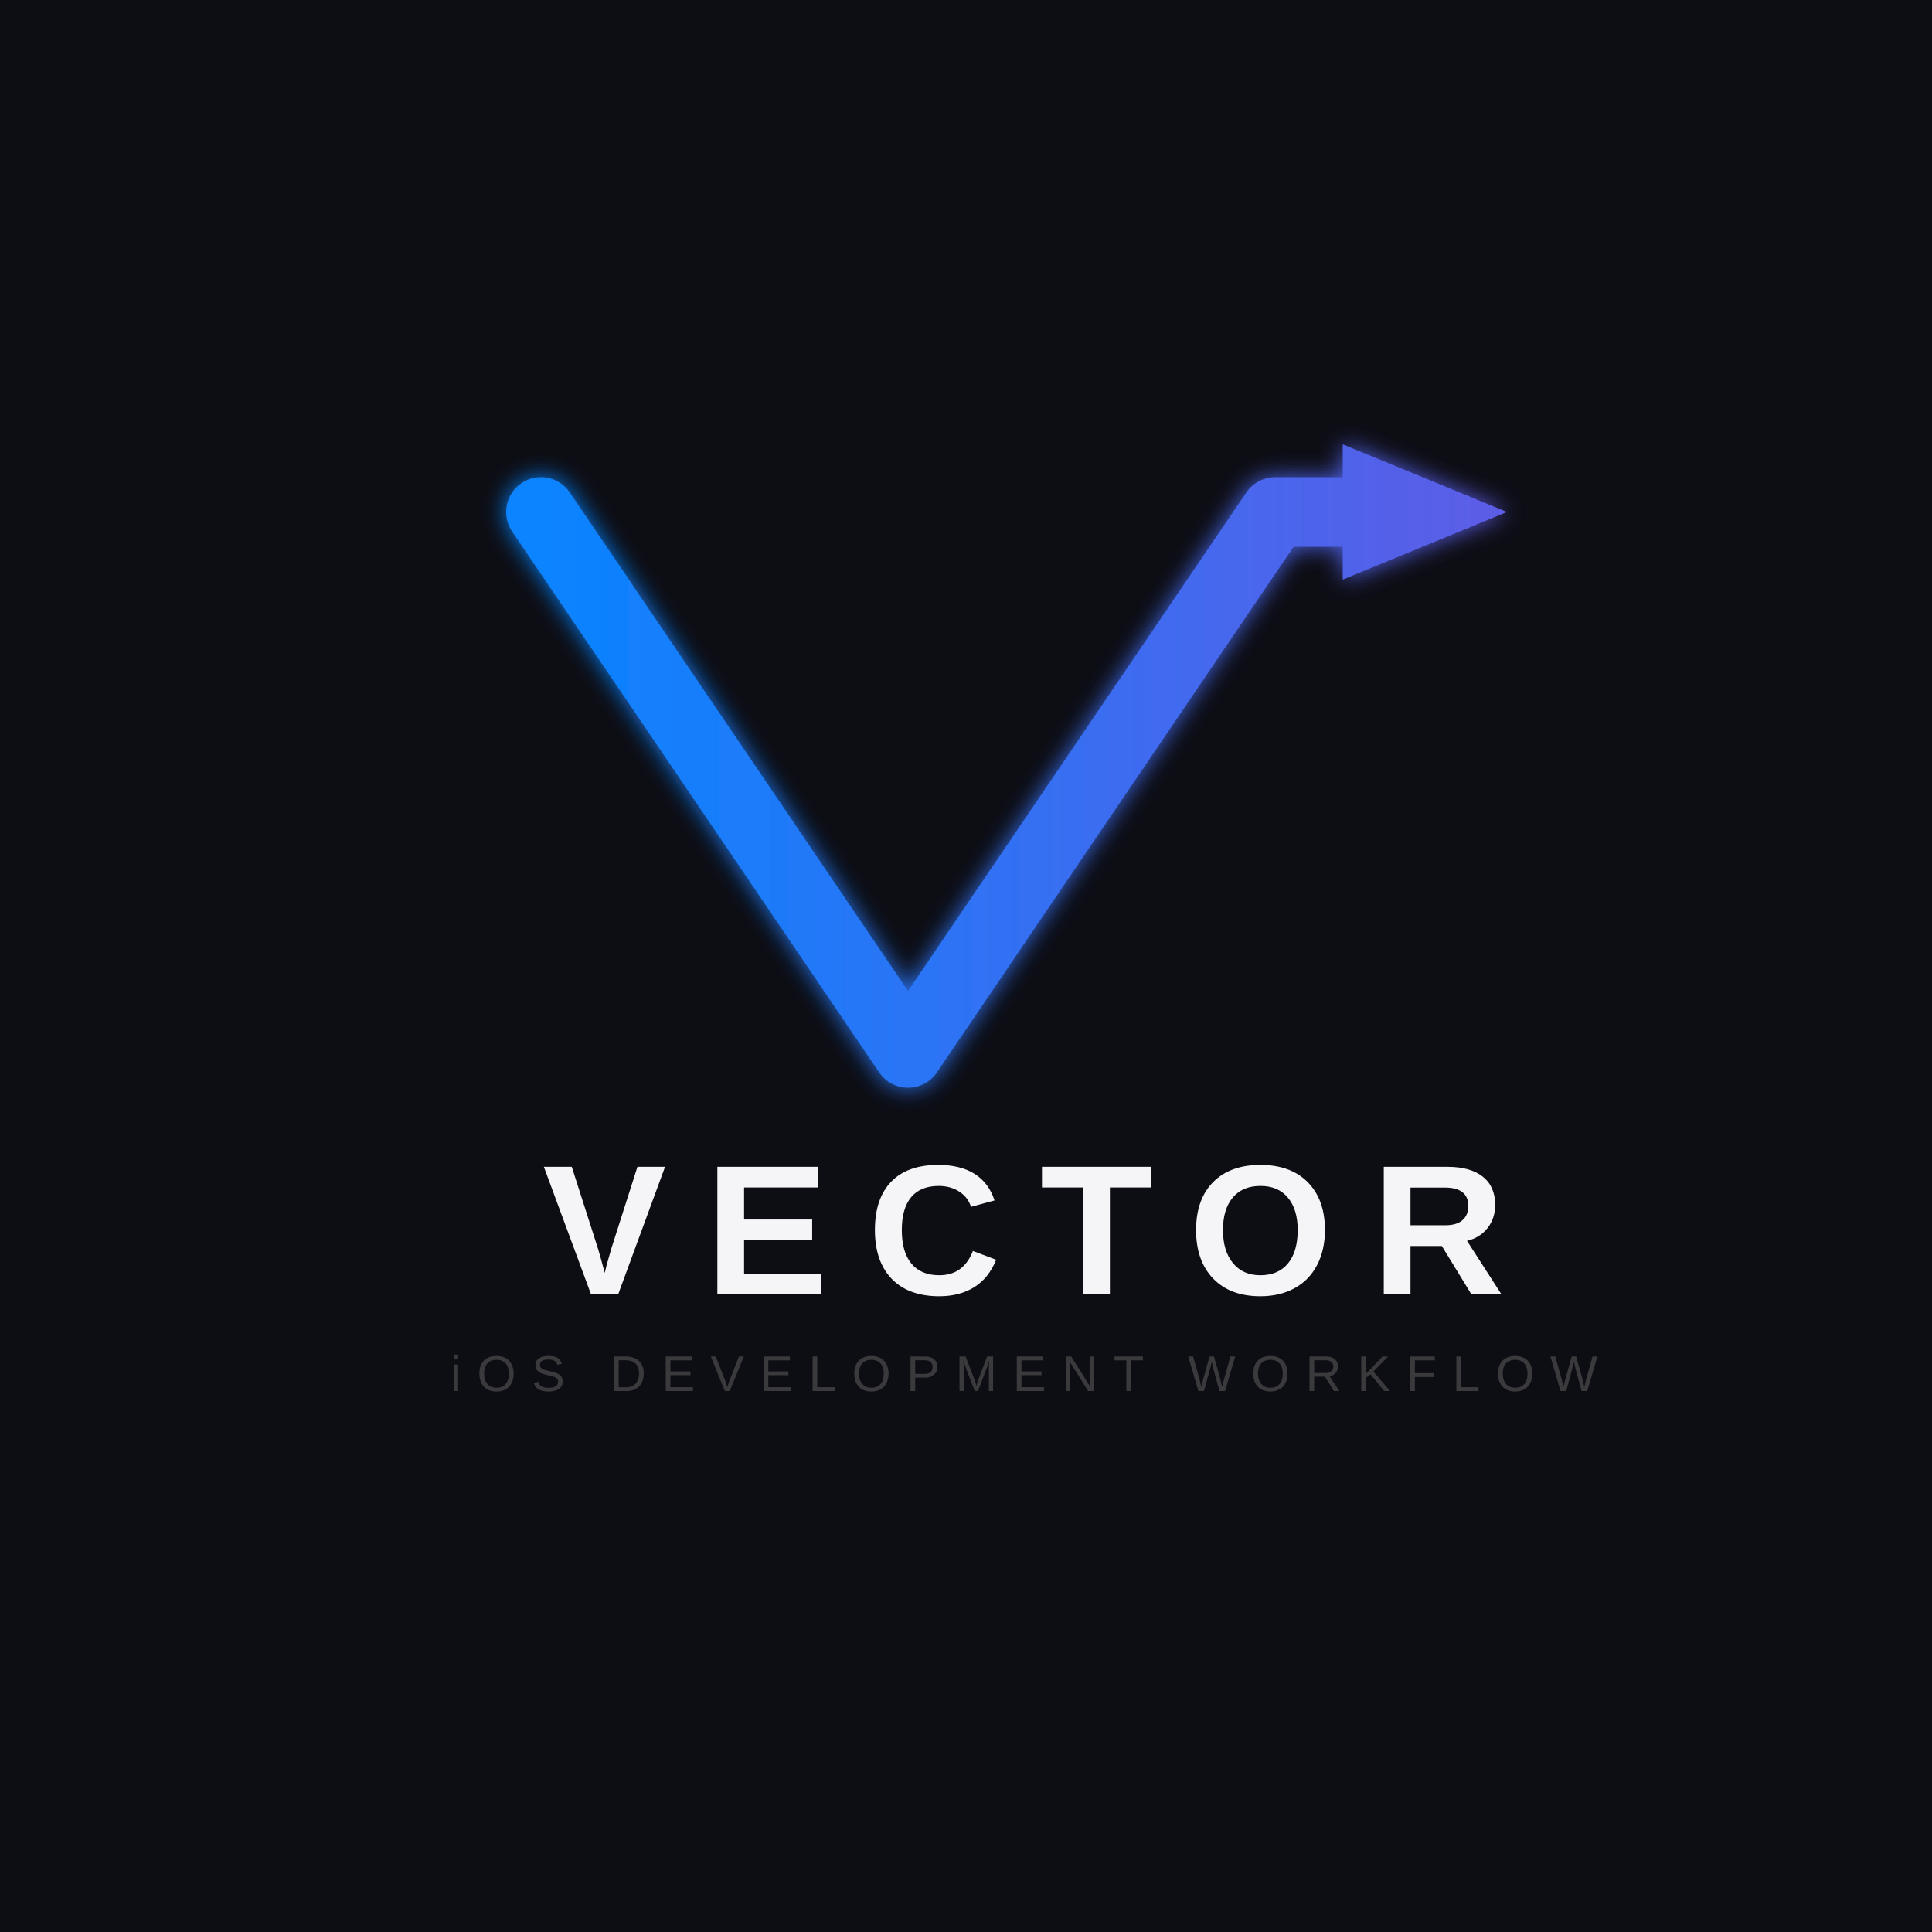
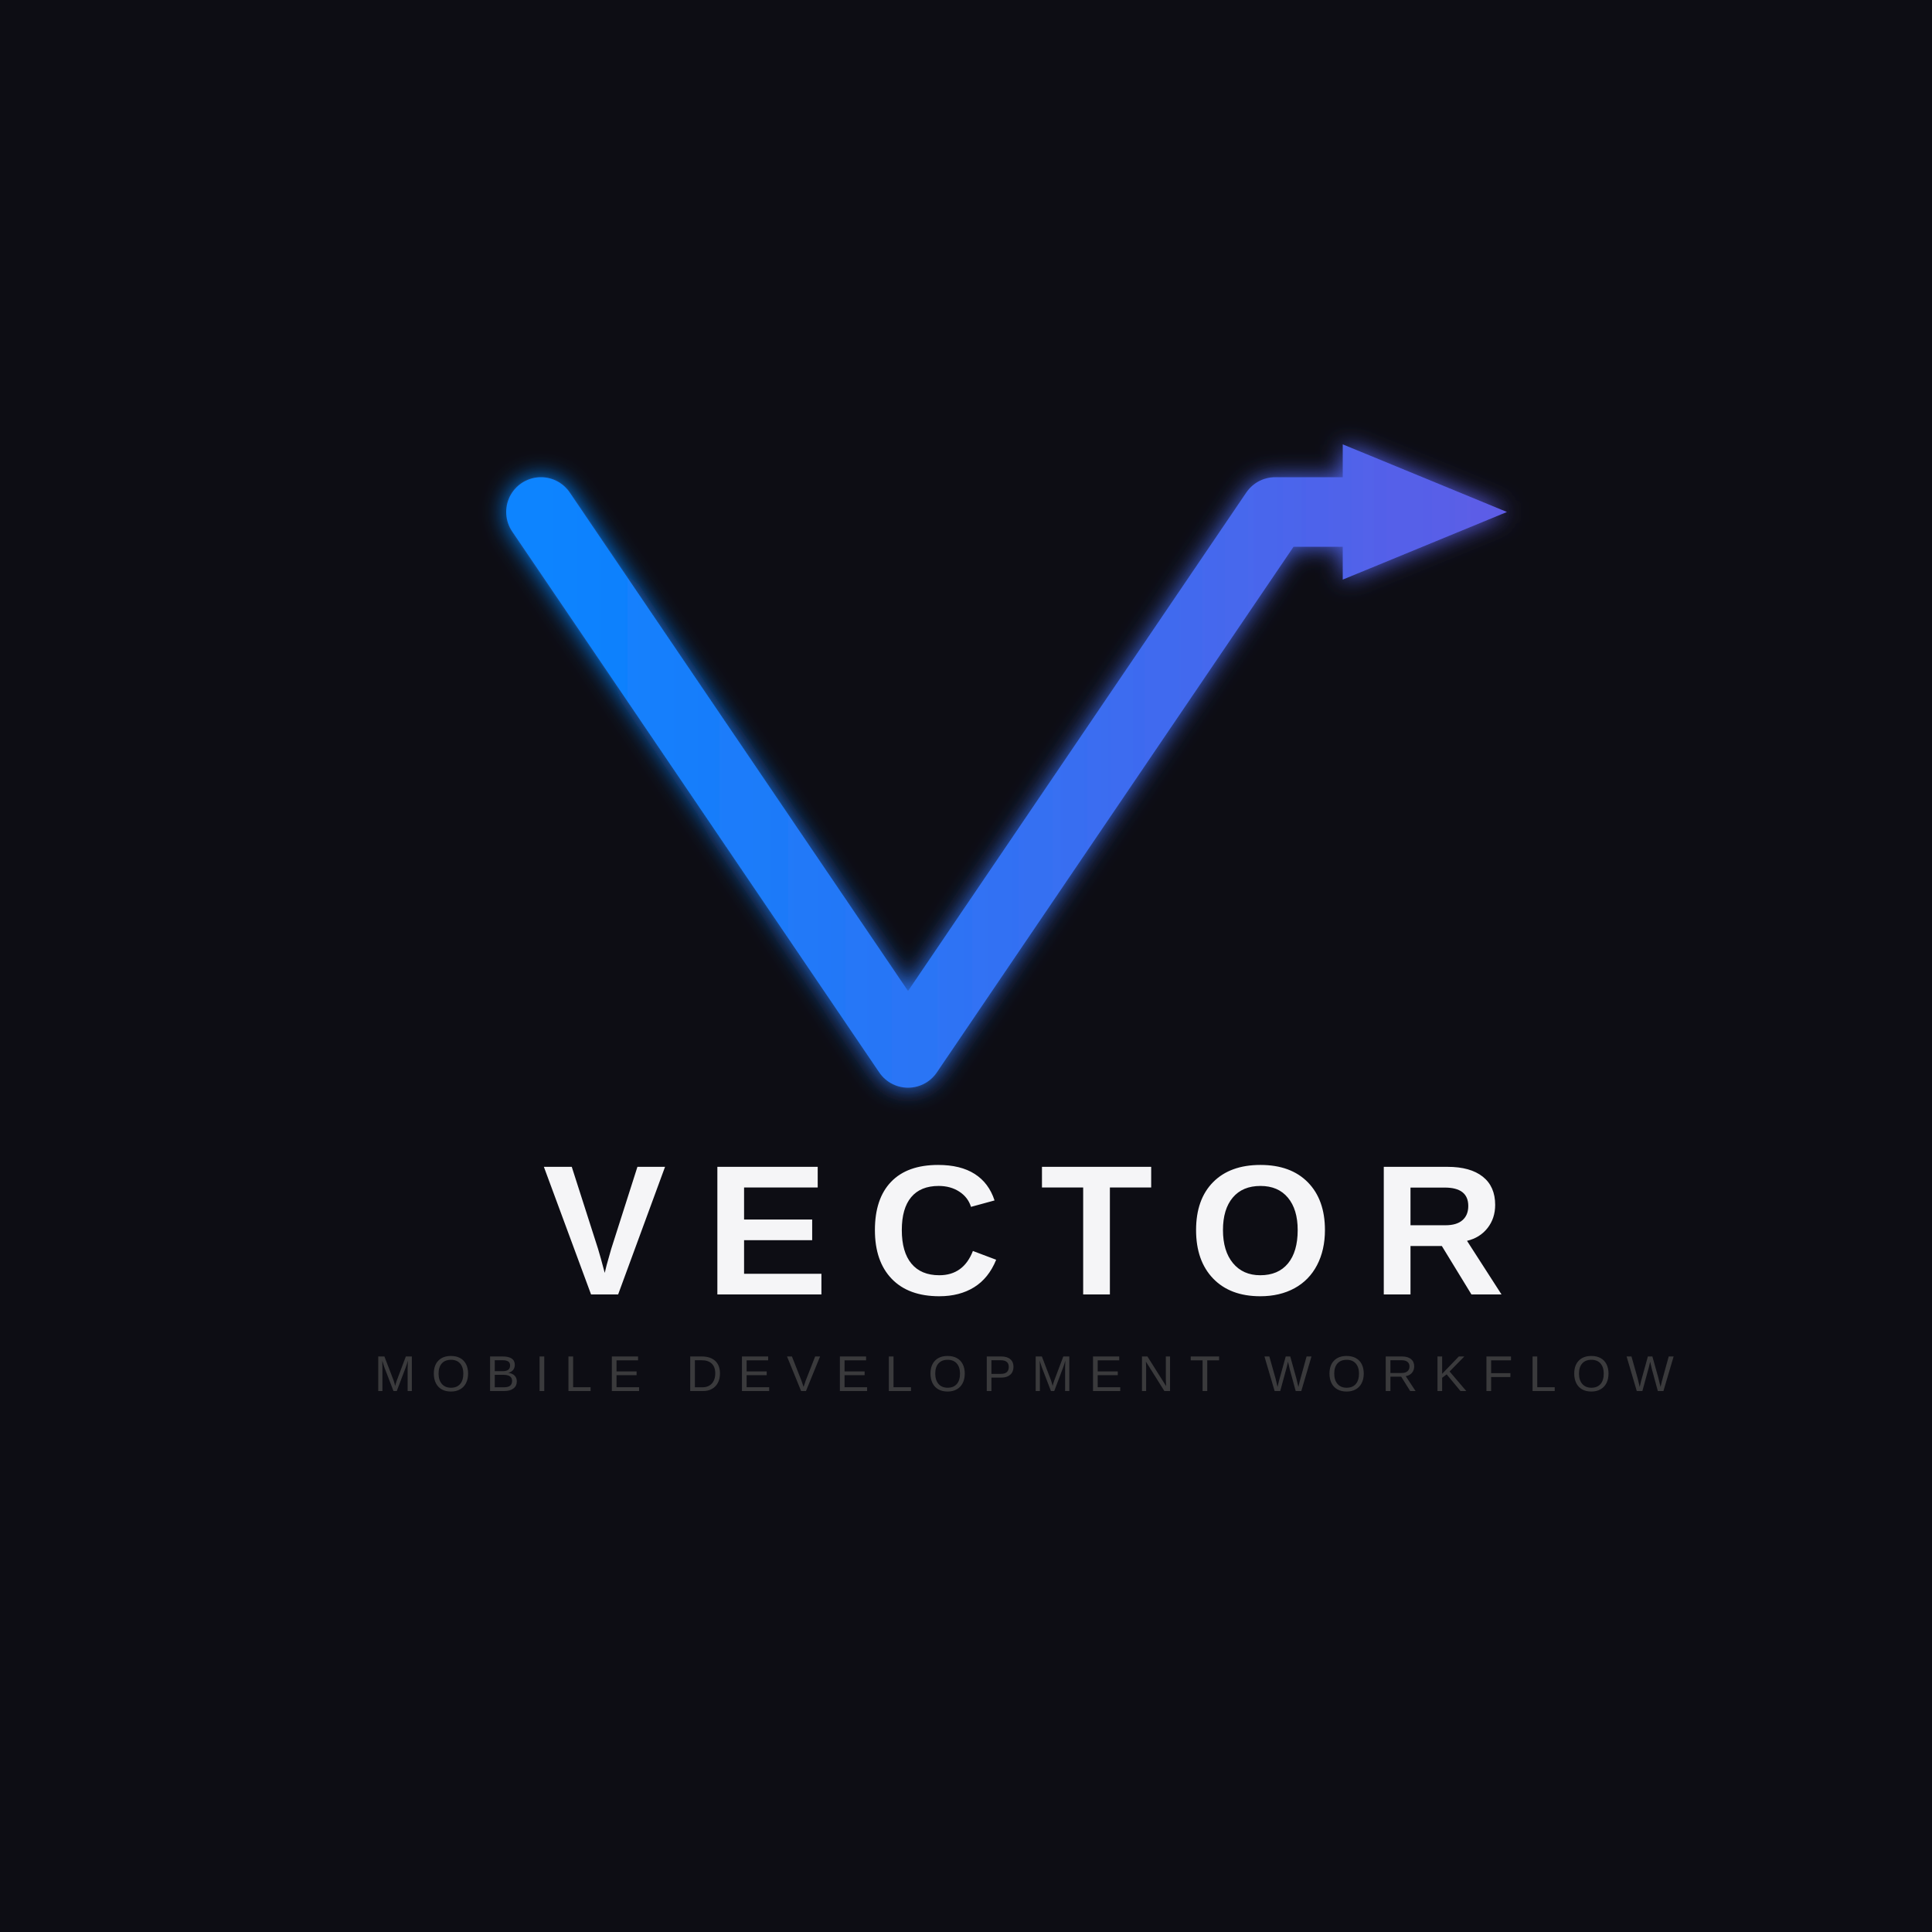
<svg xmlns="http://www.w3.org/2000/svg" viewBox="0 0 2000 2000" width="2000" height="2000">
  <defs>
    <linearGradient id="vgrad" x1="560" y1="530" x2="1560" y2="530" gradientUnits="userSpaceOnUse">
      <stop offset="0%" stop-color="#0A84FF" />
      <stop offset="100%" stop-color="#5E5CE6" />
    </linearGradient>
    <filter id="glow" x="-20%" y="-20%" width="140%" height="140%">
      <feGaussianBlur stdDeviation="12" result="coloredBlur" />
      <feMerge>
        <feMergeNode in="coloredBlur" />
        <feMergeNode in="SourceGraphic" />
      </feMerge>
    </filter>
  </defs>
  <rect width="2000" height="2000" fill="#0d0d14" />
  <g filter="url(#glow)">
    <polyline points="560,530 940,1090 1320,530 1390,530" fill="none" stroke="url(#vgrad)" stroke-width="72" stroke-linecap="round" stroke-linejoin="round" />
    <polygon points="1560,530 1390,460 1390,600" fill="url(#vgrad)" />
  </g>
  <text x="1060" y="1340" text-anchor="middle" font-family="-apple-system, 'SF Pro Display', 'Helvetica Neue', Arial, sans-serif" font-size="192" font-weight="700" letter-spacing="40" fill="#F5F5F7">VECTOR</text>
-   <text x="1060" y="1440" text-anchor="middle" font-family="-apple-system, 'SF Pro Text', 'Helvetica Neue', Arial, sans-serif" font-size="52" font-weight="300" letter-spacing="16" fill="#3A3A3C">iOS DEVELOPMENT WORKFLOW</text>
+   <text x="1060" y="1440" text-anchor="middle" font-family="-apple-system, 'SF Pro Text', 'Helvetica Neue', Arial, sans-serif" font-size="52" font-weight="300" letter-spacing="16" fill="#3A3A3C">MOBILE DEVELOPMENT WORKFLOW</text>
</svg>
